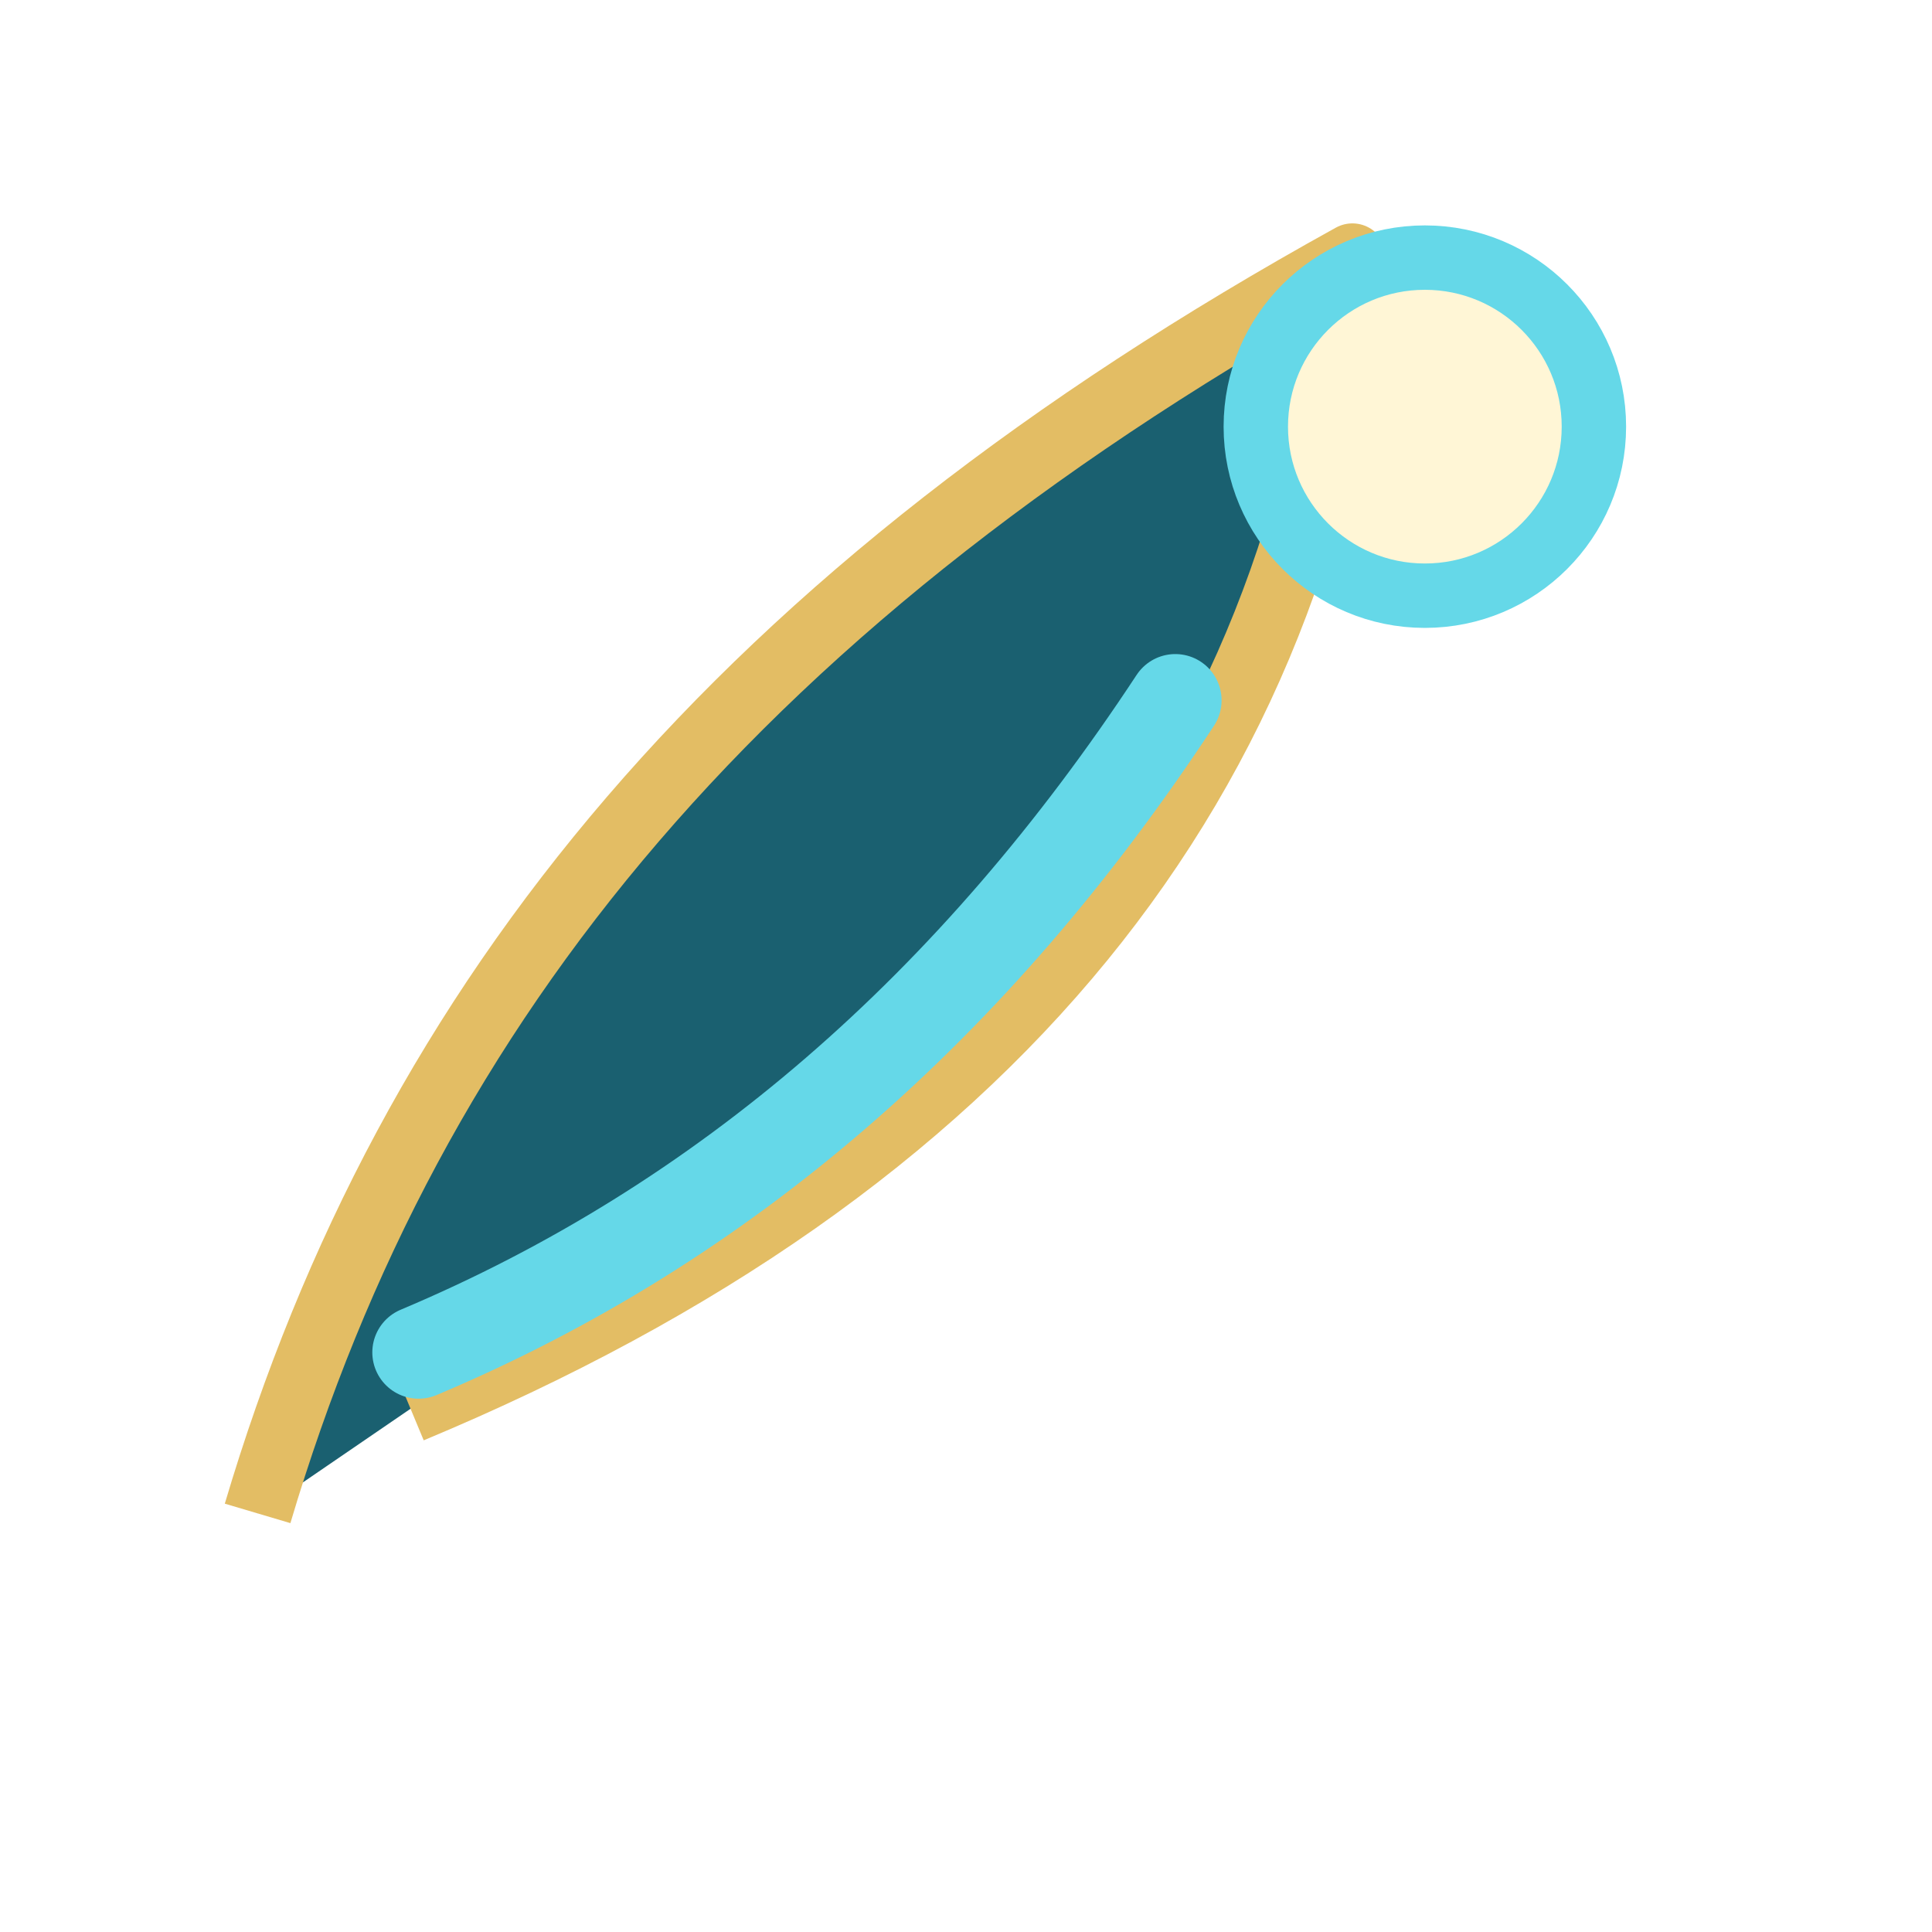
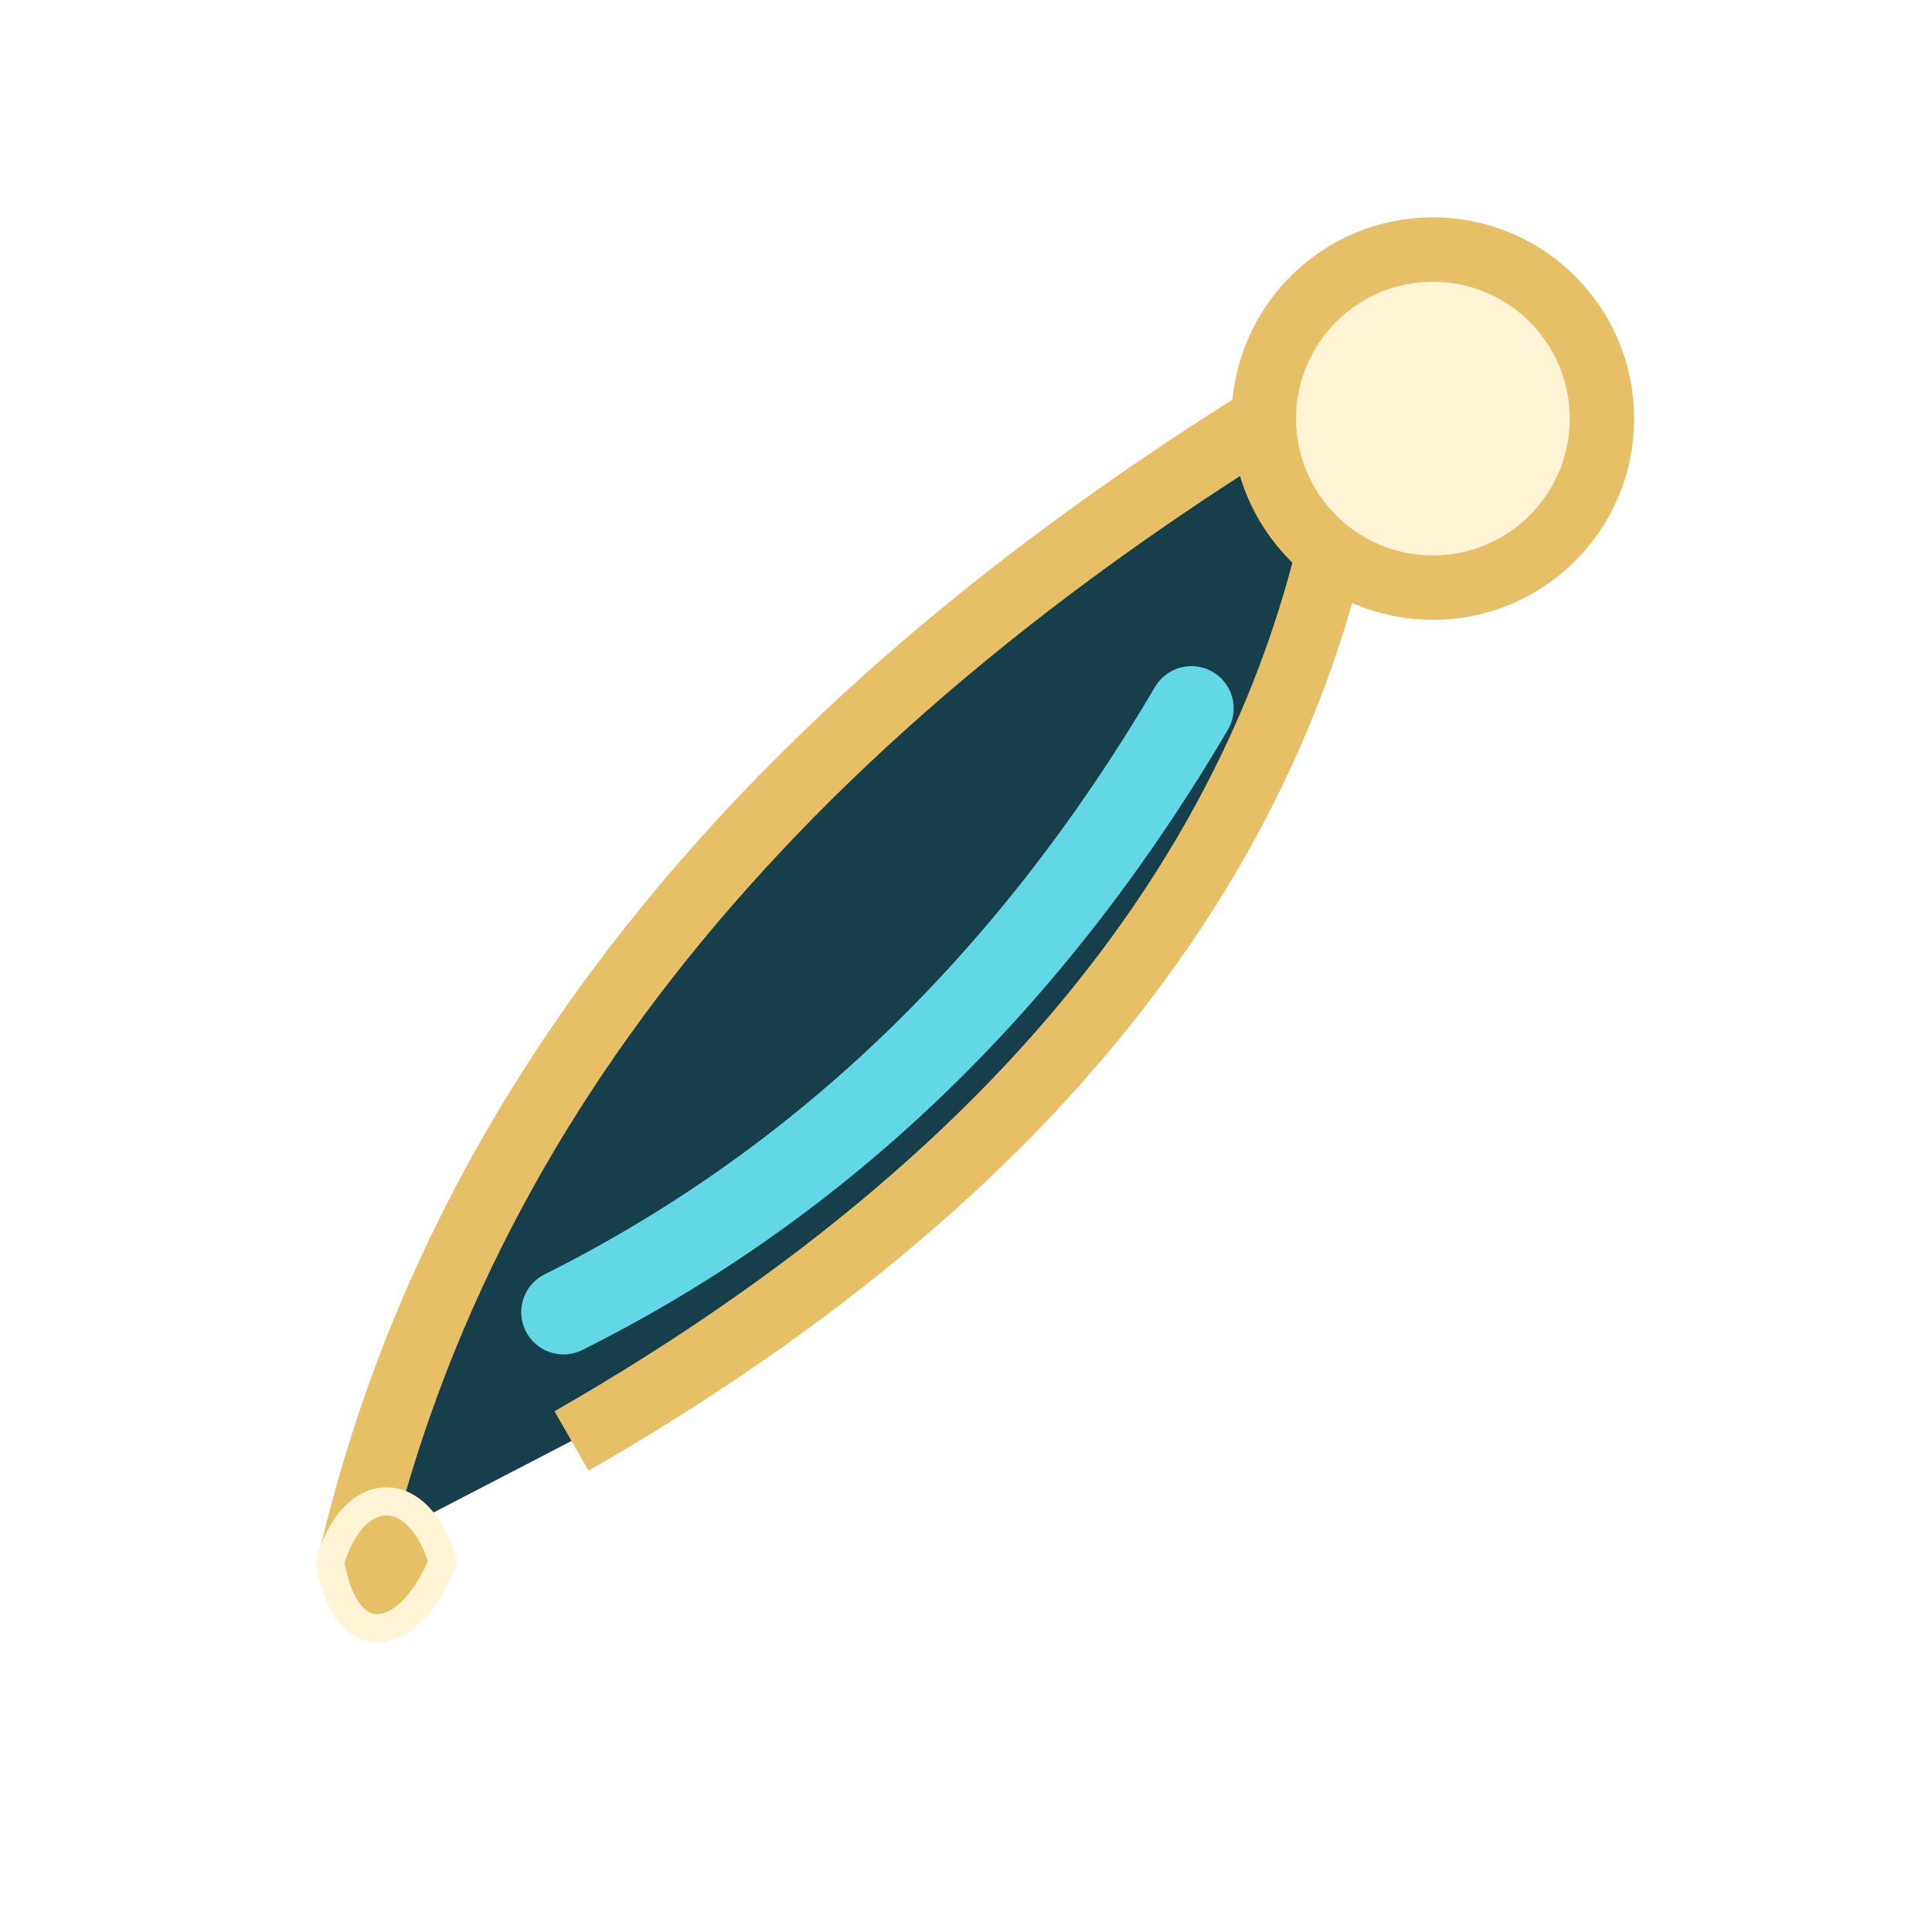
<svg xmlns="http://www.w3.org/2000/svg" class="dream-suisui-svg" viewBox="0 0 24 24" aria-hidden="true" focusable="false">
-   <path d="M3.2 18.8C5.1 12.4 9.2 7.4 16.8 3.2c-.6 6.5-4.5 11.3-11.7 14.3" fill="#1a6070" stroke="#e3bd64" stroke-width=".85" stroke-linejoin="round" />
-   <path d="M5.2 16.8c3.8-1.6 6.9-4.3 9.4-8.1" fill="none" stroke="#65d8e8" stroke-width="1.15" stroke-linecap="round" />
-   <circle cx="17.7" cy="5.3" r="2.1" fill="#fff6d6" stroke="#65d8e8" stroke-width=".8" />
+   <path d="M4.4 19.3c1.4-5.9 5.6-10.8 12.5-14.8-.4 5.4-3.7 9.9-9.8 13.4" fill="#173f4b" stroke="#e6bf67" stroke-width=".85" stroke-linejoin="round" />
+   <path d="M7 16.3c3.2-1.6 5.8-4.1 7.8-7.5" fill="none" stroke="#62d7e5" stroke-width="1.05" stroke-linecap="round" />
+   <circle cx="17.8" cy="5.2" r="2.1" fill="#fff5d6" stroke="#e6bf67" stroke-width=".8" />
+   <path d="M4.1 19.4c0.3-1.0 1.1-1.0 1.4 0-.4 1.0-1.2 1.2-1.4 0Z" fill="#e6bf67" stroke="#fff5d6" stroke-width=".35" />
</svg>
